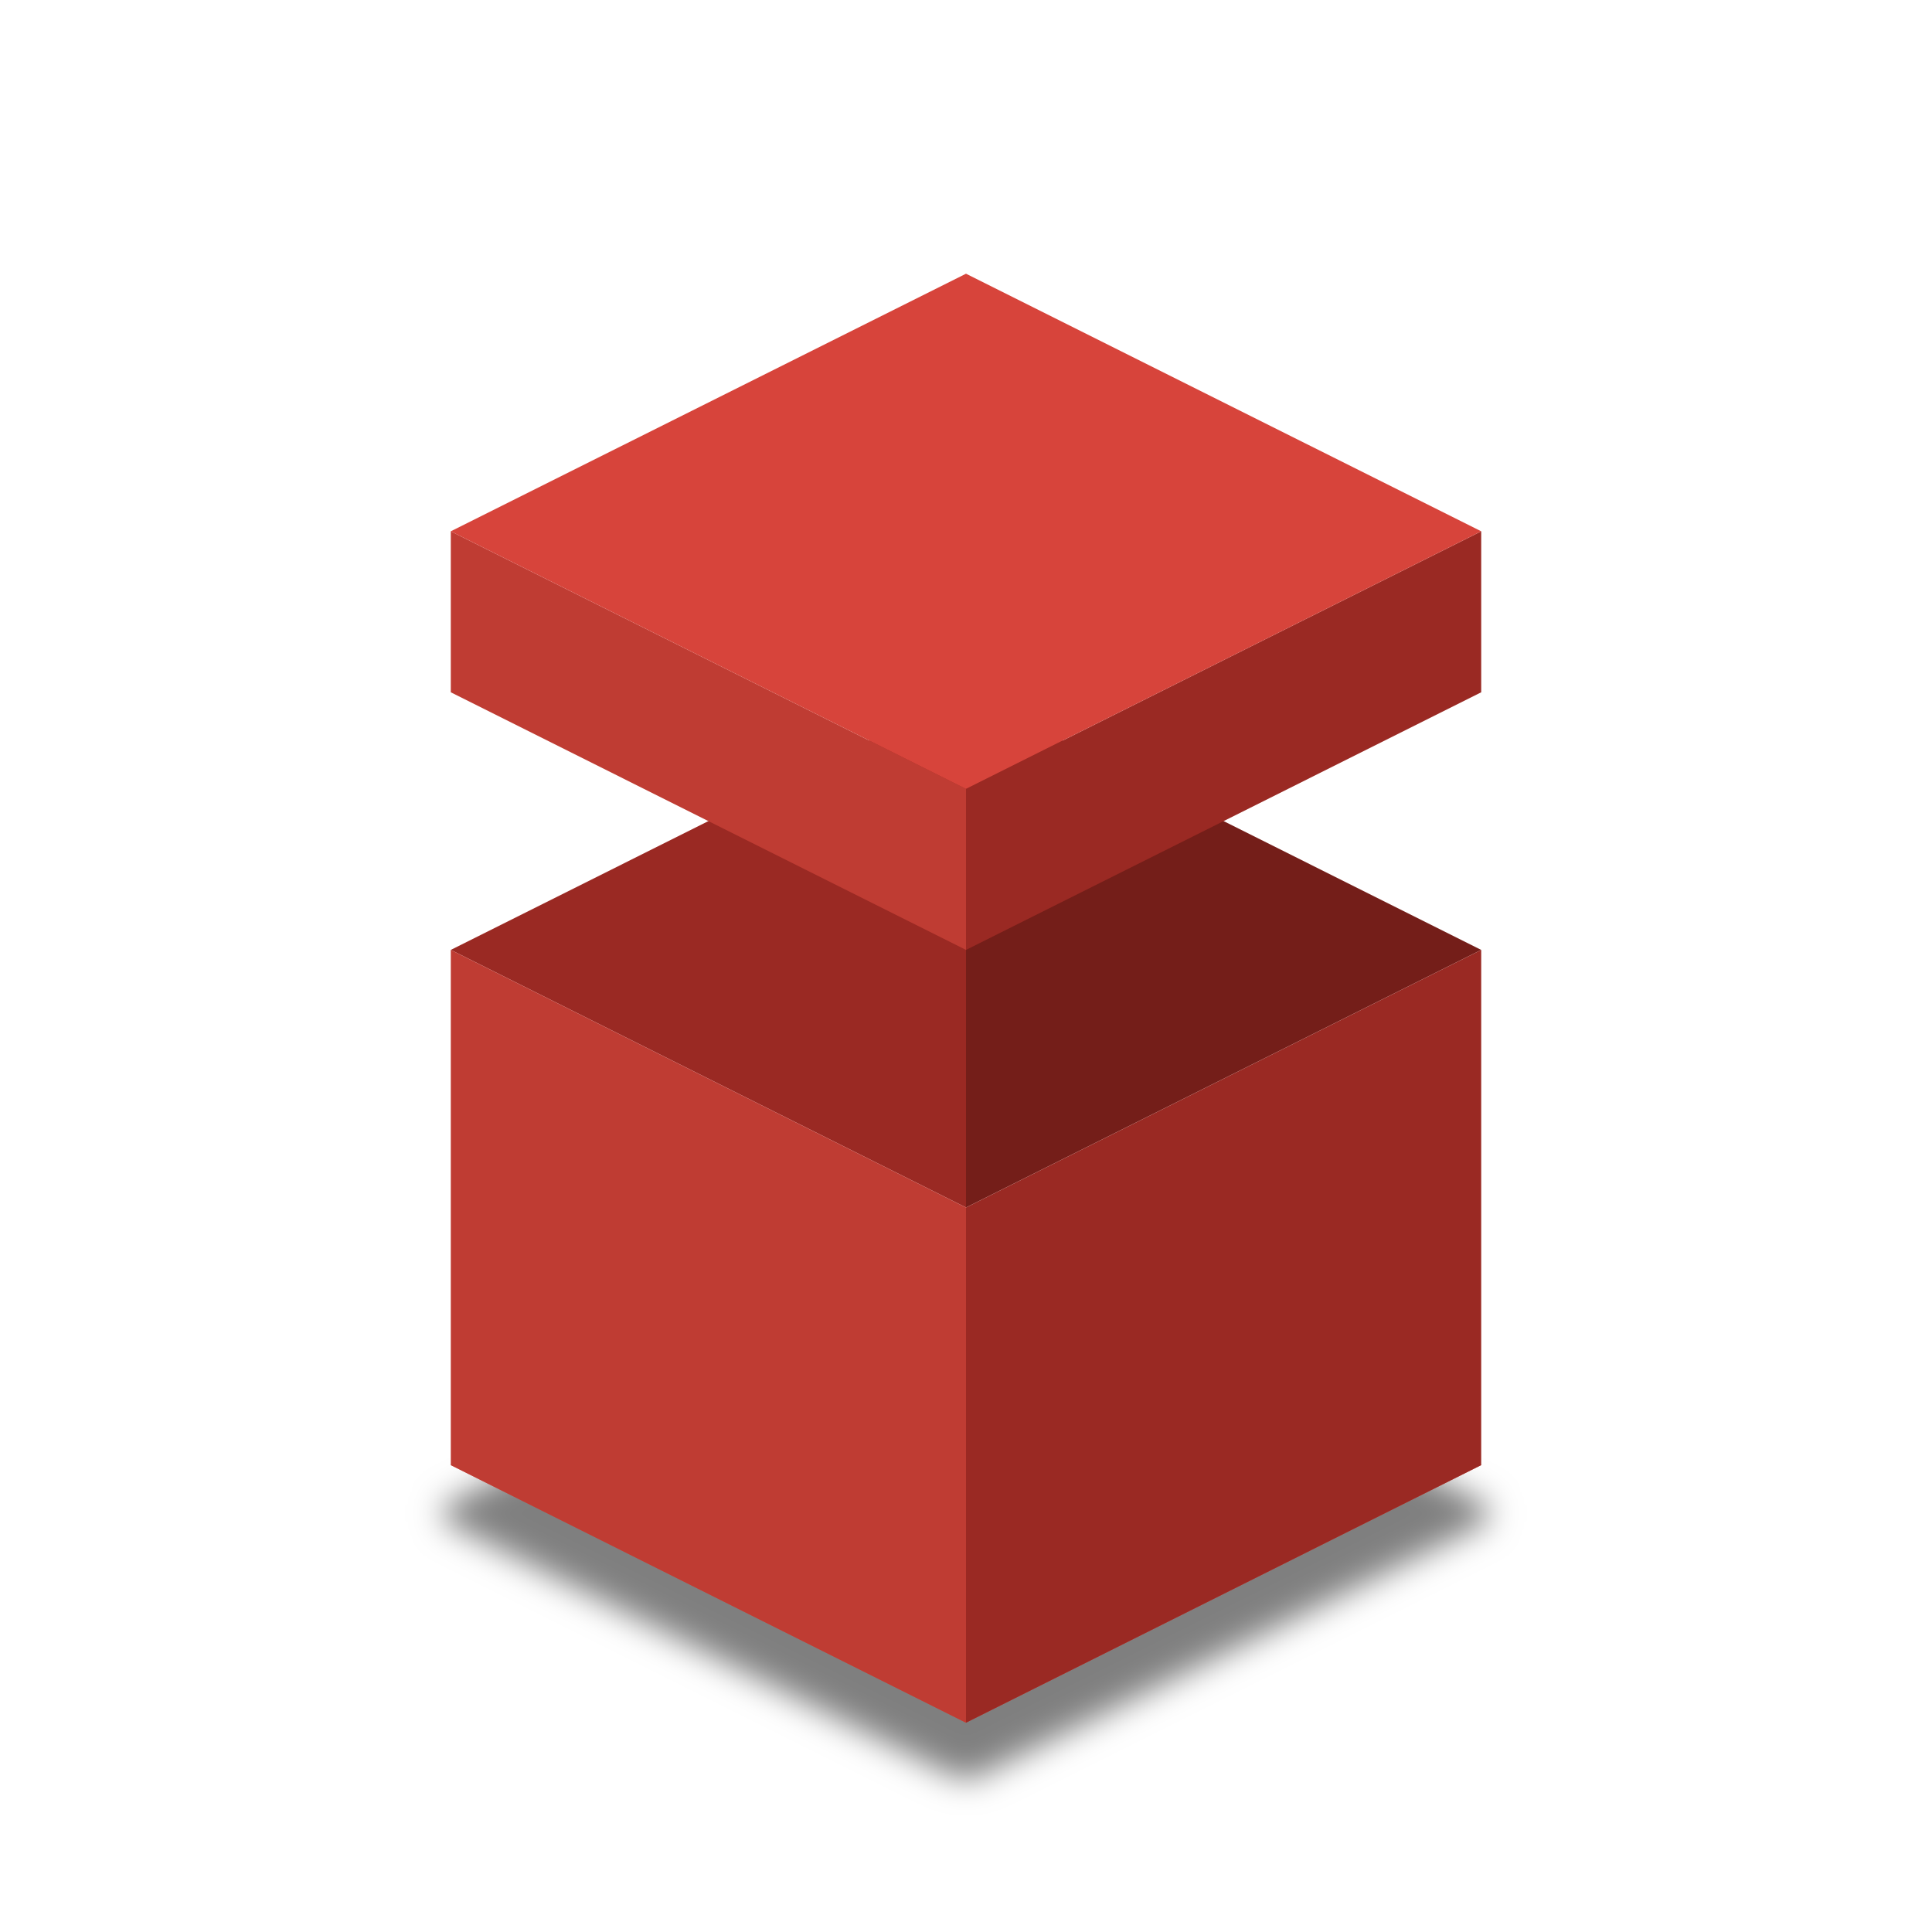
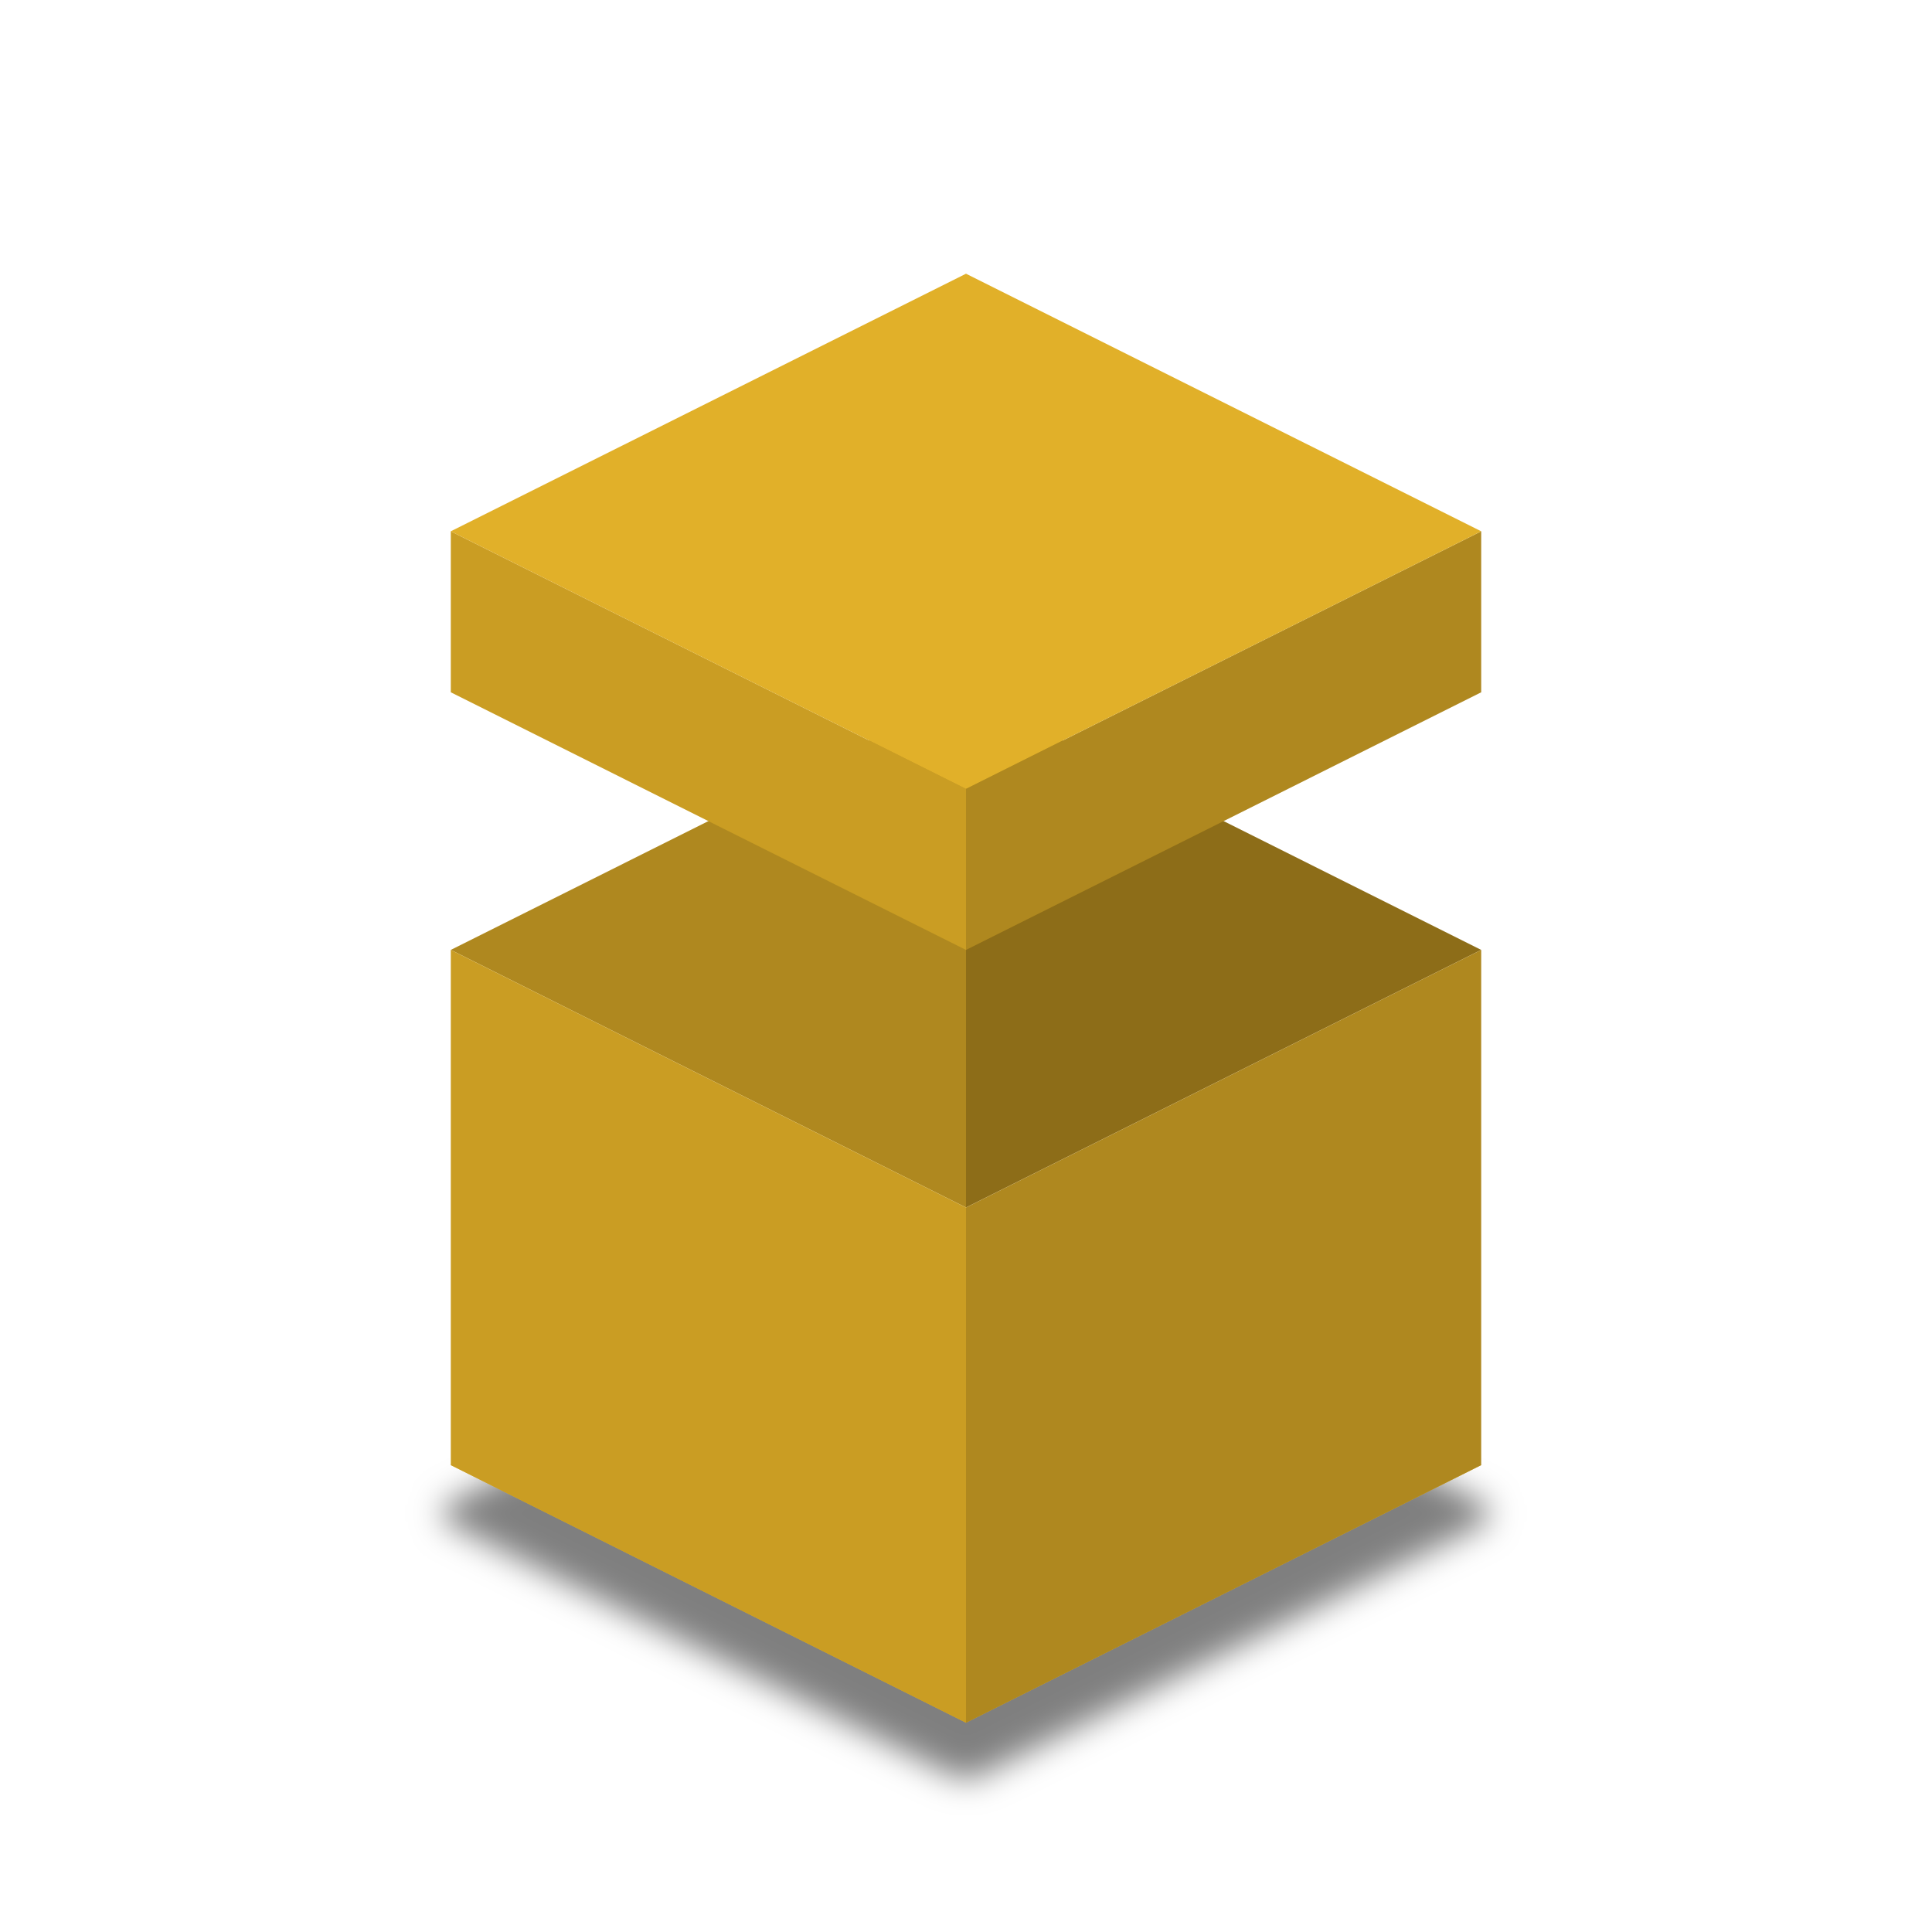
<svg xmlns="http://www.w3.org/2000/svg" xmlns:xlink="http://www.w3.org/1999/xlink" width="1200px" height="1200px" viewBox="0 0 1200 1200" version="1.1">
  <defs>
    <polygon id="path-1" points="600 1070 280 910 600 750 920 910" />
    <filter x="-9.4%" y="-9.4%" width="118.8%" height="137.5%" filterUnits="objectBoundingBox" id="filter-2">
      <feMorphology radius="5" operator="dilate" in="SourceAlpha" result="shadowSpreadOuter1" />
      <feOffset dx="0" dy="30" in="shadowSpreadOuter1" result="shadowOffsetOuter1" />
      <feGaussianBlur stdDeviation="10" in="shadowOffsetOuter1" result="shadowBlurOuter1" />
      <feColorMatrix values="0 0 0 0 0   0 0 0 0 0   0 0 0 0 0  0 0 0 0.5 0" type="matrix" in="shadowBlurOuter1" />
    </filter>
  </defs>
  <g id="Page-1" stroke="none" stroke-width="1" fill="none" fill-rule="evenodd">
-     <g id="10">
+     <g id="11">
      <g id="Path-3">
        <use fill="black" fill-opacity="1" filter="url(#filter-2)" xlink:href="#path-1" />
-         <use fill="#D7443B" fill-rule="evenodd" xlink:href="#path-1" />
+         <use fill="#E1B029" fill-rule="evenodd" xlink:href="#path-1" />
      </g>
      <g id="Group-2" transform="translate(280, 430)">
-         <polygon id="Path-3-Copy" fill="#9A2923" points="320 320 0 160 320 0" />
-         <polygon id="Path-3-Copy-3" fill="#741E19" transform="translate(480, 160) scale(-1, 1) translate(-480, -160) " points="640 320 320 160 640 0" />
-         <polygon id="Path-4-Copy" fill="#9A2923" points="320 320 320 640 640 480 640 160" />
-         <polygon id="Path-4-Copy-2" fill="#BF3C33" transform="translate(160, 400) scale(-1, 1) translate(-160, -400) " points="1.13686838e-13 320 1.13686838e-13 640 320 480 320 160" />
+         <polygon id="Path-3-Copy" fill="#AF881F" points="320 320 0 160 320 0" />
+         <polygon id="Path-3-Copy-3" fill="#8D6D18" transform="translate(480, 160) scale(-1, 1) translate(-480, -160) " points="640 320 320 160 640 0" />
+         <polygon id="Path-4-Copy" fill="#AF881F" points="320 320 320 640 640 480 640 160" />
+         <polygon id="Path-4-Copy-2" fill="#CA9D23" transform="translate(160, 400) scale(-1, 1) translate(-160, -400) " points="1.13686838e-13 320 1.13686838e-13 640 320 480 320 160" />
      </g>
      <g id="Group" transform="translate(280, 170)">
-         <polygon id="Path-4-Copy-4" fill="#9A2923" points="320 320 320 420 640 260 640 160" />
-         <polygon id="Path-4-Copy-3" fill="#BF3C33" transform="translate(160, 290) scale(-1, 1) translate(-160, -290) " points="5.68434189e-14 320 1.70530257e-13 420 320 260 320 160" />
-         <polygon id="Path-3-Copy-4" fill="#D7443B" points="320 320 -1.13686838e-13 160 320 5.68434189e-14 640 160" />
+         <polygon id="Path-4-Copy-4" fill="#AF881F" points="320 320 320 420 640 260 640 160" />
+         <polygon id="Path-4-Copy-3" fill="#CA9D23" transform="translate(160, 290) scale(-1, 1) translate(-160, -290) " points="5.68434189e-14 320 1.70530257e-13 420 320 260 320 160" />
+         <polygon id="Path-3-Copy-4" fill="#E1B029" points="320 320 -1.13686838e-13 160 320 5.68434189e-14 640 160" />
      </g>
    </g>
  </g>
</svg>
